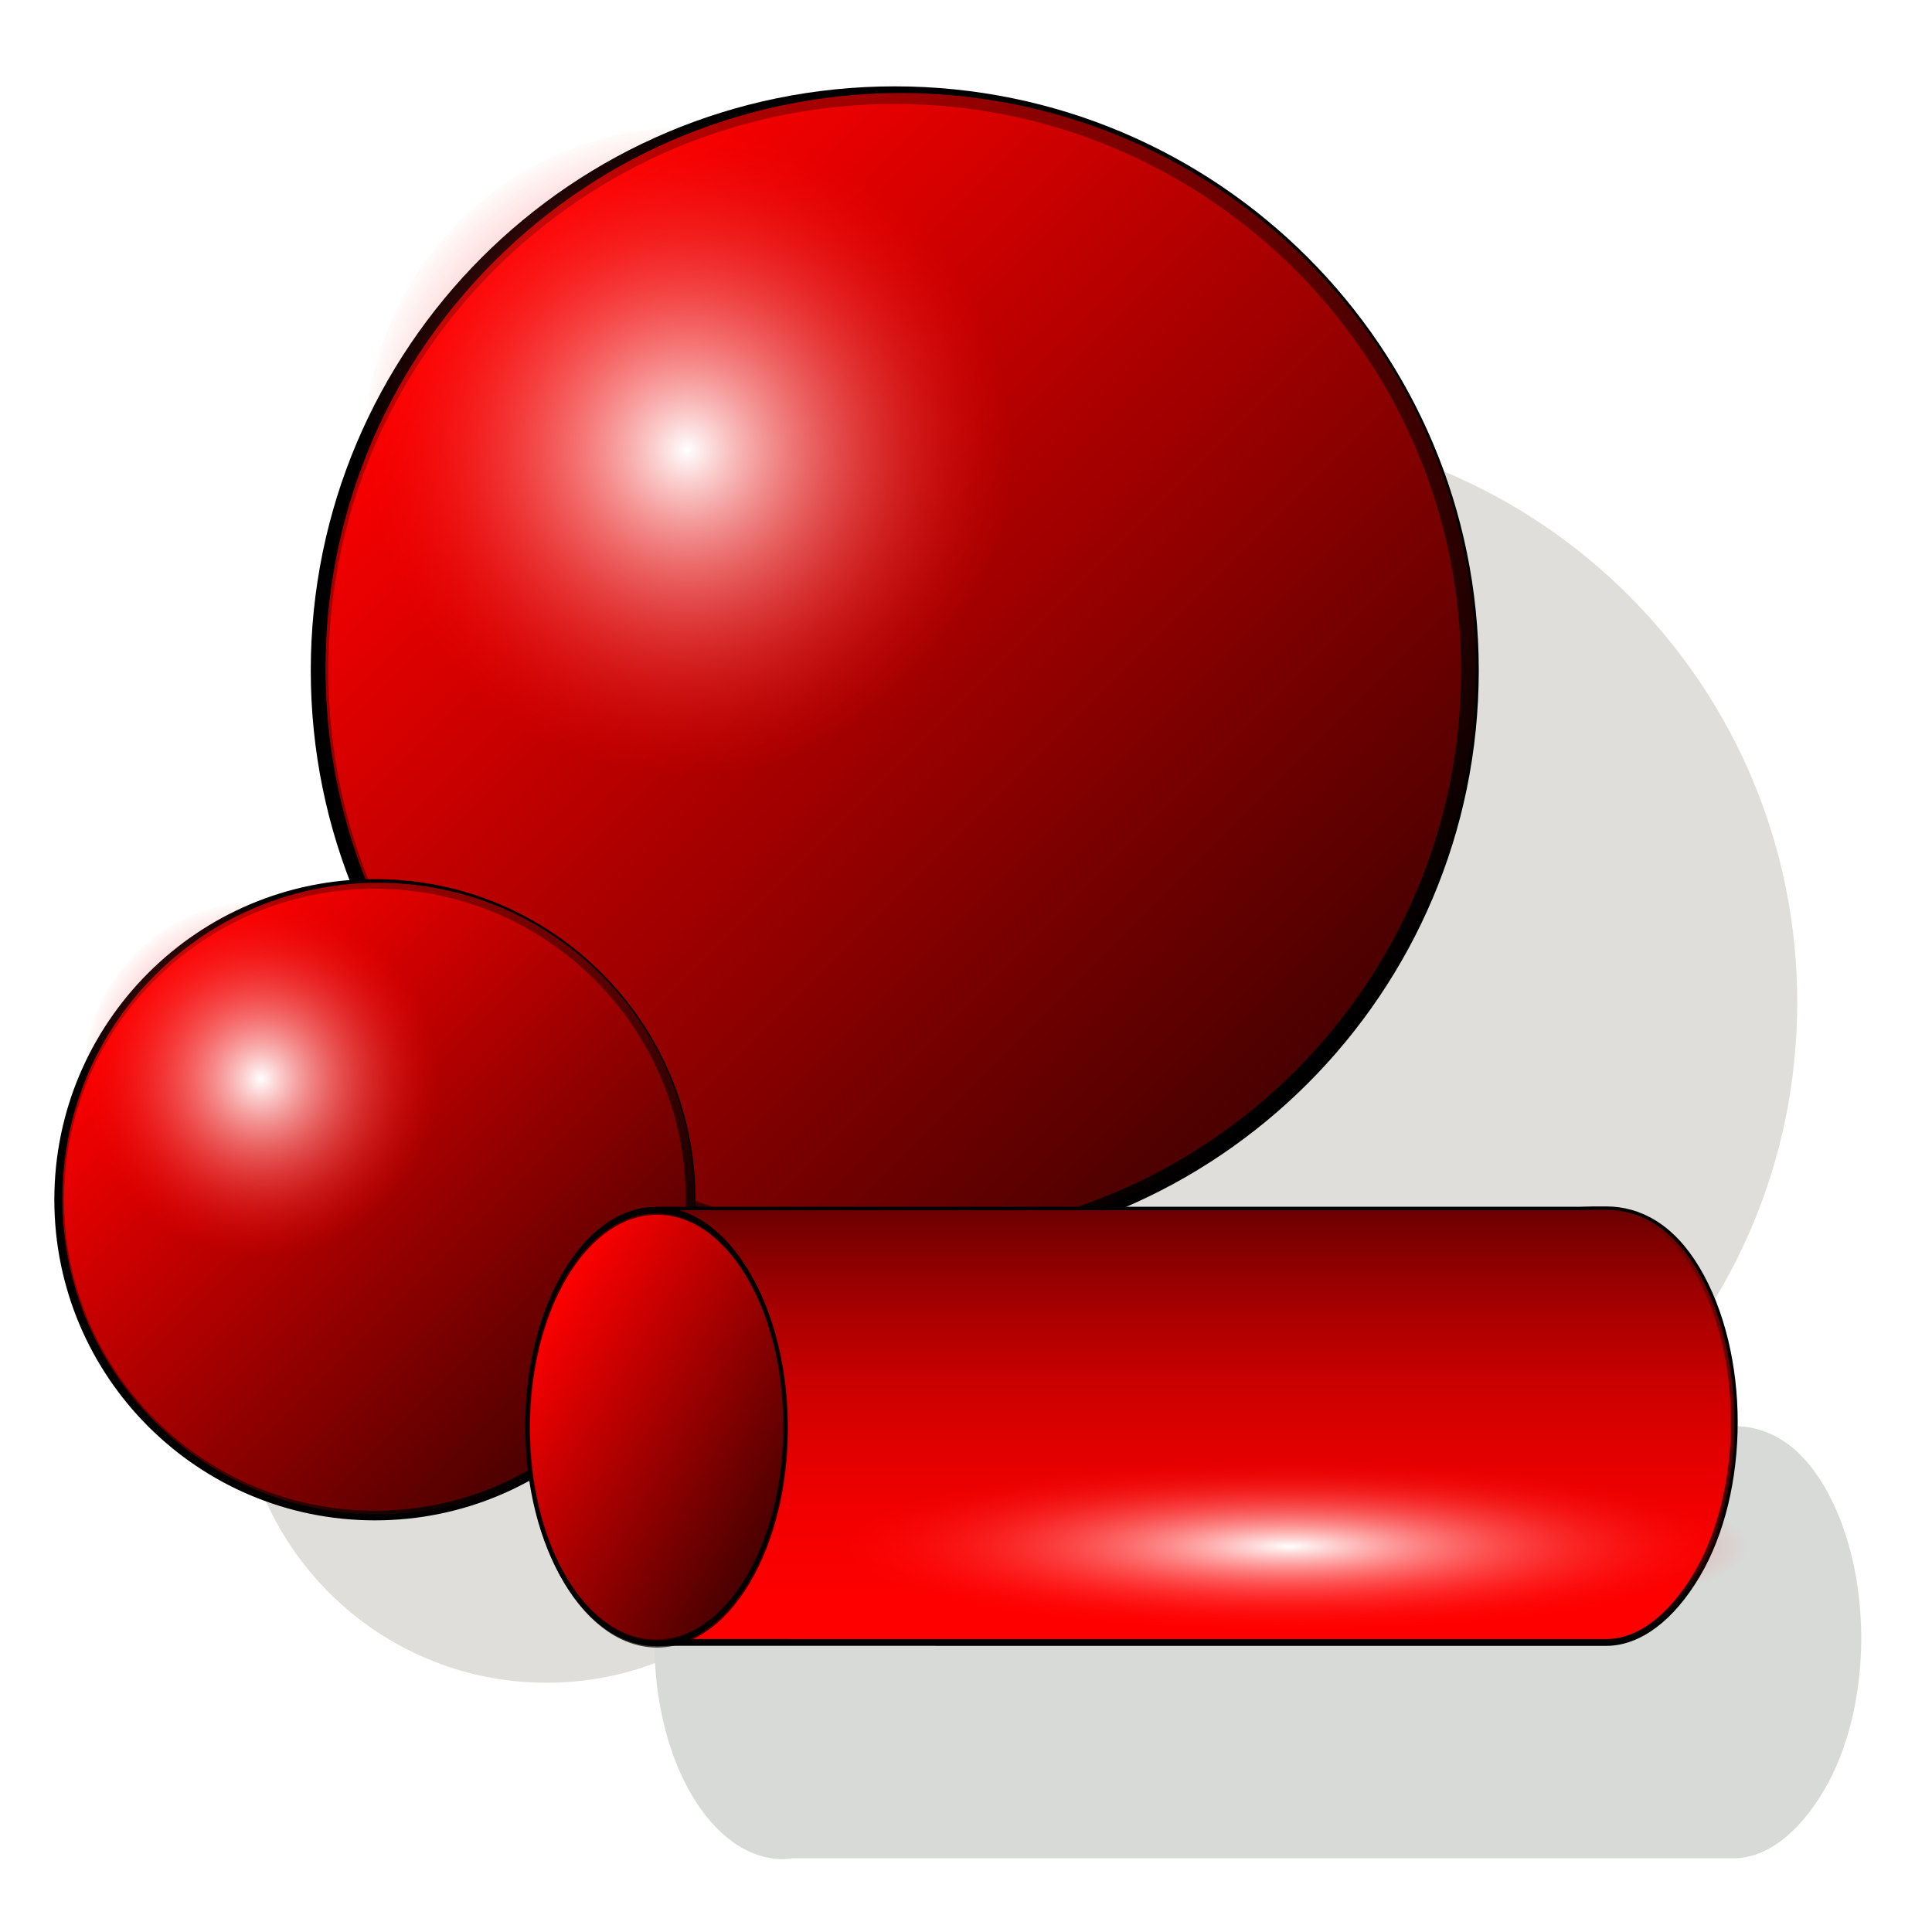
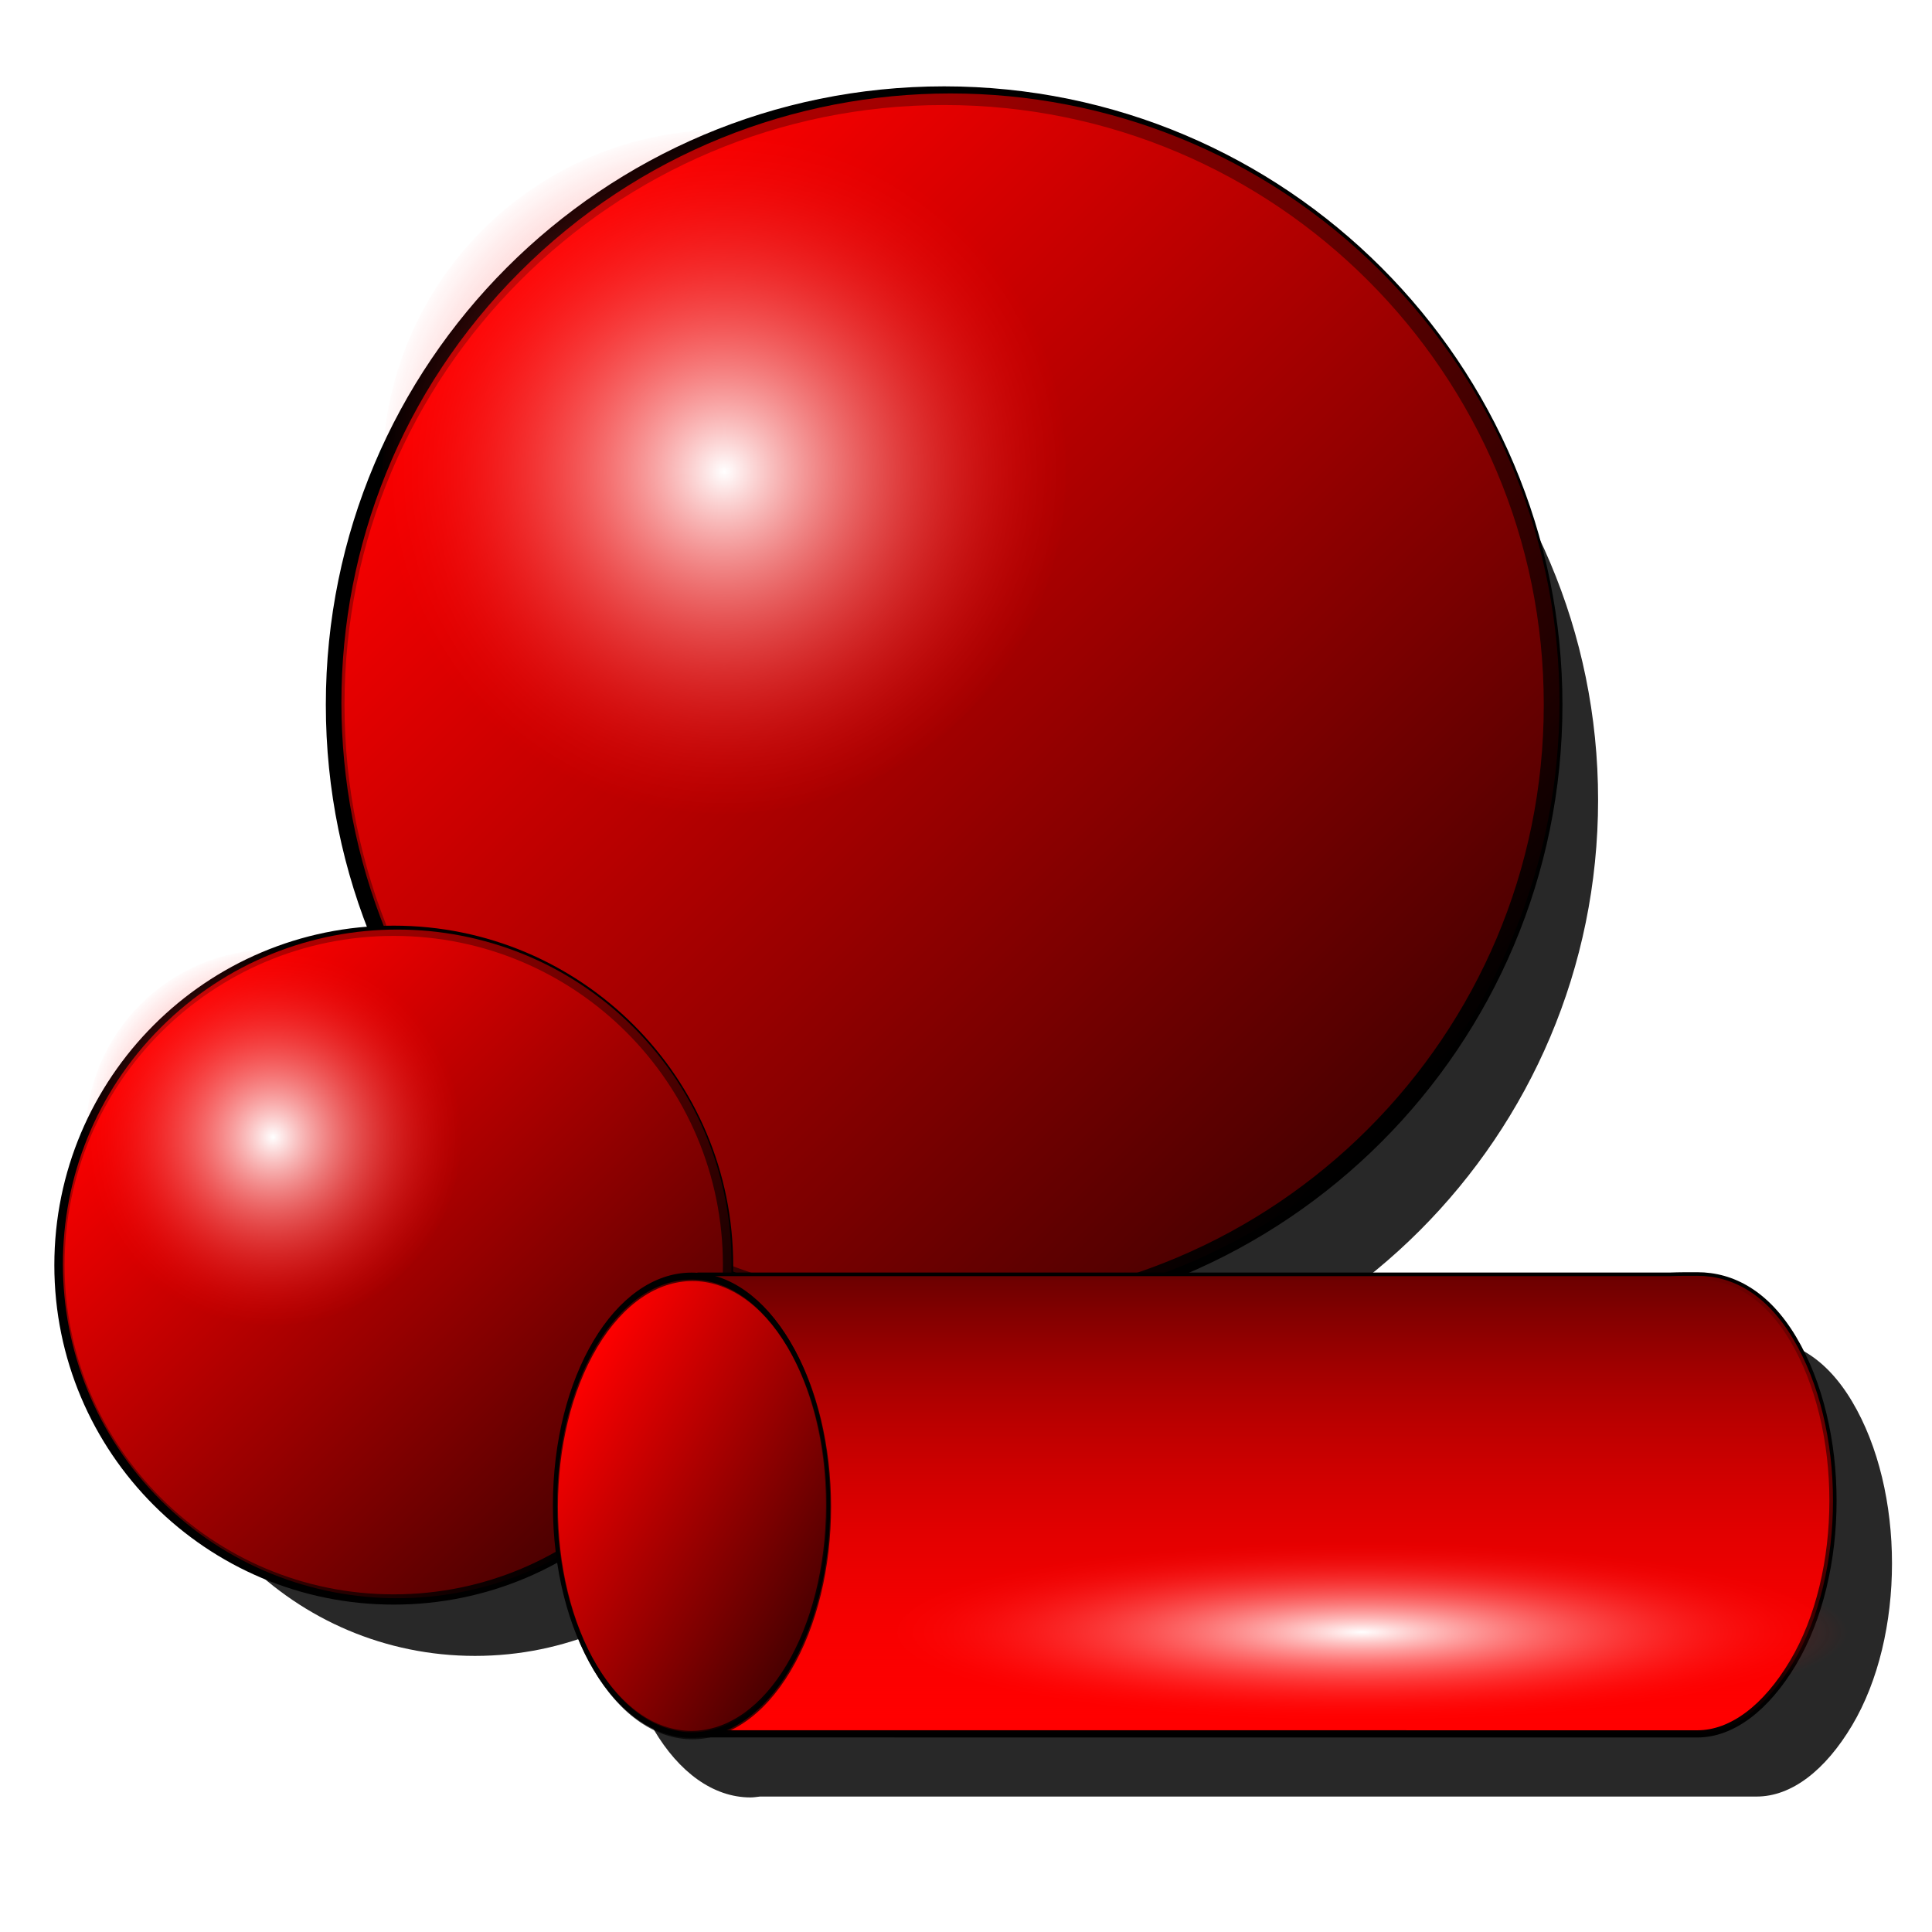
<svg xmlns="http://www.w3.org/2000/svg" xmlns:xlink="http://www.w3.org/1999/xlink" version="1.0" width="100" height="100" id="svg2">
  <defs id="defs4">
    <radialGradient cx="-89.471" cy="6.2" r="33.768" fx="-89.471" fy="6.2" id="radialGradient4617" xlink:href="#linearGradient3252" gradientUnits="userSpaceOnUse" gradientTransform="matrix(1,0,0,0.1880342,151.3679,55.8298)" />
    <linearGradient x1="25.398" y1="63.346" x2="90.625" y2="63.346" id="linearGradient3636" xlink:href="#linearGradient3384" gradientUnits="userSpaceOnUse" />
    <linearGradient id="linearGradient3613">
      <stop style="stop-color:#690000;stop-opacity:1" offset="0" id="stop3615" />
      <stop style="stop-color:#ff0000;stop-opacity:0" offset="1" id="stop3617" />
    </linearGradient>
    <linearGradient x1="40.687" y1="39.968" x2="73.027" y2="39.968" id="linearGradient3634" xlink:href="#linearGradient3613" gradientUnits="userSpaceOnUse" gradientTransform="translate(-54.38462,-11.01935)" />
    <linearGradient id="linearGradient3384">
      <stop style="stop-color:#ff0000;stop-opacity:1" offset="0" id="stop3386" />
      <stop style="stop-color:#000000;stop-opacity:1" offset="1" id="stop3388" />
    </linearGradient>
    <linearGradient id="linearGradient3252">
      <stop style="stop-color:#ffffff;stop-opacity:1" offset="0" id="stop3254" />
      <stop style="stop-color:#ff0000;stop-opacity:0" offset="1" id="stop3256" />
    </linearGradient>
    <radialGradient cx="58.012" cy="63.346" r="33.113" fx="58.012" fy="63.346" id="radialGradient4834" xlink:href="#linearGradient3252" gradientUnits="userSpaceOnUse" gradientTransform="matrix(0.2740521,0,0,0.2740521,-2.417203,38.52665)" />
    <linearGradient x1="25.398" y1="63.346" x2="90.625" y2="63.346" id="linearGradient4837" xlink:href="#linearGradient3384" gradientUnits="userSpaceOnUse" gradientTransform="matrix(0.3452564,0.3452564,-0.3452564,0.3452564,21.2372,20.02368)" />
    <radialGradient cx="58.012" cy="63.346" r="33.113" fx="58.012" fy="63.346" id="radialGradient4841" xlink:href="#linearGradient3252" gradientUnits="userSpaceOnUse" gradientTransform="matrix(0.5123554,0,0,0.5123554,5.84191,-9.14957)" />
    <linearGradient x1="25.398" y1="63.346" x2="90.625" y2="63.346" id="linearGradient4844" xlink:href="#linearGradient3384" gradientUnits="userSpaceOnUse" gradientTransform="matrix(0.6454758,0.6454758,-0.6454758,0.6454758,50.06511,-43.74188)" />
+     <linearGradient xlink:href="#linearGradient3613" id="linearGradient3325" gradientUnits="userSpaceOnUse" gradientTransform="translate(-54.38462,-11.01935)" x1="40.687" y1="39.968" x2="73.027" y2="39.968" />
+     <linearGradient xlink:href="#linearGradient3384" id="linearGradient3327" gradientUnits="userSpaceOnUse" x1="25.398" y1="63.346" x2="90.625" y2="63.346" />
+     <radialGradient xlink:href="#linearGradient3252" id="radialGradient3329" gradientUnits="userSpaceOnUse" gradientTransform="matrix(1,0,0,0.1880342,151.3679,55.8298)" cx="-89.471" cy="6.2" fx="-89.471" fy="6.2" r="33.768" />
  </defs>
-   <path d="M 44.216,71.172 C 44.218,79.968 37.088,87.099 28.292,87.099 C 19.496,87.099 12.366,79.968 12.368,71.172 C 12.366,62.376 19.496,55.245 28.292,55.245 C 37.088,55.245 44.218,62.376 44.216,71.172 L 44.216,71.172 z " style="fill:#e0deda;fill-opacity:1;fill-rule:evenodd;stroke:none;stroke-width:1px;stroke-linecap:butt;stroke-linejoin:miter;stroke-opacity:1" id="path3472" />
-   <path d="M 93.025,51.882 C 93.028,68.327 79.699,81.659 63.255,81.659 C 46.81,81.659 33.481,68.327 33.484,51.882 C 33.481,35.438 46.81,22.106 63.255,22.106 C 79.699,22.106 93.028,35.438 93.025,51.882 L 93.025,51.882 z " style="fill:#e0deda;fill-opacity:1;fill-rule:evenodd;stroke:none;stroke-width:1px;stroke-linecap:butt;stroke-linejoin:miter;stroke-opacity:1" id="path3289" />
-   <g id="g2338">
+   <path d="M 41.446,68.847 C 41.447,78.159 33.899,85.709 24.586,85.709 C 15.274,85.709 7.725,78.159 7.727,68.847 C 7.725,59.535 15.274,51.985 24.586,51.985 C 33.899,51.985 41.447,59.535 41.446,68.847 L 41.446,68.847 z " style="fill:#282828;fill-opacity:1;fill-rule:evenodd;stroke:none;stroke-width:1px;stroke-linecap:butt;stroke-linejoin:miter;stroke-opacity:1" id="path3472" />
+   <path d="M 82.717,41.401 C 82.72,58.811 68.607,72.926 51.197,72.926 C 33.787,72.926 19.674,58.811 19.677,41.401 C 19.674,23.991 33.787,9.876 51.197,9.876 C 68.607,9.876 82.72,23.991 82.717,41.401 L 82.717,41.401 z " style="fill:#282828;fill-opacity:1;fill-rule:evenodd;stroke:none;stroke-width:1px;stroke-linecap:butt;stroke-linejoin:miter;stroke-opacity:1" id="path3289" />
+   <g id="g2338" transform="matrix(1.058744,0,0,1.058744,-0.1652447,-0.2625566)">
    <path id="path2277" style="fill:#ff0000;fill-rule:evenodd;stroke:#000000;stroke-width:0.913px;stroke-linecap:butt;stroke-linejoin:miter;stroke-opacity:1" d="M 76.084,34.702 C 76.087,51.146 62.757,64.478 46.313,64.478 C 29.869,64.478 16.539,51.146 16.542,34.702 C 16.539,18.258 29.869,4.926 46.313,4.926 C 62.757,4.926 76.087,18.258 76.084,34.702 L 76.084,34.702 z " />
    <g id="g2334">
      <path d="M 67.673,55.643 C 56.048,67.272 37.195,67.274 25.567,55.646 C 13.939,44.019 13.941,25.166 25.571,13.54 C 37.196,1.91 56.049,1.909 67.677,13.537 C 79.305,25.164 79.303,44.017 67.673,55.643 L 67.673,55.643 z " style="opacity:0.717;fill:url(#linearGradient4844);fill-opacity:1;fill-rule:evenodd;stroke:none;stroke-width:1px;stroke-linecap:butt;stroke-linejoin:miter;stroke-opacity:1" id="path3262" />
      <path d="M 52.274,23.306 C 52.276,32.536 44.794,40.019 35.564,40.019 C 26.335,40.019 18.853,32.536 18.855,23.306 C 18.853,14.076 26.335,6.593 35.564,6.593 C 44.794,6.593 52.276,14.076 52.274,23.306 L 52.274,23.306 z " style="fill:url(#radialGradient4841);fill-opacity:1;fill-rule:evenodd;stroke:none;stroke-width:1px;stroke-linecap:butt;stroke-linejoin:miter;stroke-opacity:1" id="path2279" />
    </g>
  </g>
-   <use x="0" y="0" xlink:href="#g2338" id="use2344" transform="matrix(0.548951,0,0,0.548951,-6.017403,43.04792)" width="100" height="100" />
-   <g transform="matrix(0.7033359,0,0,0.7033359,26.06997,41.38702)" id="g4849">
-     <path d="M 20.565,46.099 C 15.325,46.099 11.096,53.247 11.096,62.037 C 11.096,70.827 15.325,77.974 20.565,77.974 C 20.78,77.974 21.01,77.936 21.221,77.912 L 90.503,77.912 C 92.932,77.912 95.275,76.082 97.128,72.974 C 100.833,66.759 100.833,56.659 97.128,50.443 C 95.275,47.335 92.932,46.099 90.503,46.099 C 89.874,46.099 89.292,46.072 88.565,46.099 L 21.034,46.099 L 21.034,46.131 C 20.882,46.119 20.718,46.099 20.565,46.099 z " style="fill:#d8dad8;fill-opacity:1;fill-rule:evenodd;stroke:none;stroke-width:0.5;stroke-linecap:round;stroke-linejoin:round;stroke-miterlimit:4;stroke-dasharray:none;stroke-dashoffset:2.634;stroke-opacity:1" id="path4632" />
-     <g transform="translate(-4.081633,-2.040816)" id="g4619">
-       <g transform="matrix(0,1,-1,0,84.15796,45.67671)" id="g3627">
-         <path d="M 18.393,-1.057 C 18.393,-3.487 16.559,-5.856 13.451,-7.709 C 7.236,-11.414 -2.864,-11.414 -9.08,-7.709 C -12.188,-5.856 -13.447,-3.487 -13.447,-1.057 C -13.447,-0.428 -13.451,0.126 -13.424,0.854 L -13.424,68.385 L 18.389,68.385 L 18.393,-1.057 z " style="opacity:1;fill:#ff0000;fill-opacity:1;fill-rule:evenodd;stroke:#000000;stroke-width:0.5;stroke-linecap:round;stroke-linejoin:round;stroke-miterlimit:4;stroke-dasharray:none;stroke-dashoffset:2.634;stroke-opacity:1" id="path3579" />
-         <path d="M 18.393,-1.057 C 18.393,-3.487 16.559,-5.856 13.451,-7.709 C 7.236,-11.414 -2.864,-11.414 -9.08,-7.709 C -12.188,-5.856 -13.447,-3.487 -13.447,-1.057 C -13.447,-0.428 -13.451,0.126 -13.424,0.854 L -13.424,68.385 L 18.389,68.385 L 18.393,-1.057 z " style="opacity:1;fill:url(#linearGradient3634);fill-opacity:1;fill-rule:evenodd;stroke:none;stroke-width:0.5;stroke-linecap:round;stroke-linejoin:round;stroke-miterlimit:4;stroke-dasharray:none;stroke-dashoffset:2.634;stroke-opacity:1" id="path3591" />
-         <g transform="translate(14.14214,-1.443075)" id="g3621">
-           <path d="M 90.625 63.346 A 32.613 32.613 0 1 1  25.398,63.346 A 32.613 32.613 0 1 1  90.625 63.346 z" transform="matrix(0,-0.2910472,0.4882663,0,-42.57093,87.17801)" style="fill:#ff0000;fill-rule:evenodd;stroke:#000000;stroke-width:1px;stroke-linecap:butt;stroke-linejoin:miter;stroke-opacity:1" id="path4873" />
-           <path d="M 90.625 63.346 A 32.613 32.613 0 1 1  25.398,63.346 A 32.613 32.613 0 1 1  90.625 63.346 z" transform="matrix(0.3452564,-0.2058015,0.3452564,0.2058015,-53.44229,69.13691)" style="opacity:0.717;fill:url(#linearGradient3636);fill-opacity:1;fill-rule:evenodd;stroke:#000000;stroke-width:1px;stroke-linecap:butt;stroke-linejoin:miter;stroke-opacity:1" id="path4875" />
-         </g>
+   <use x="0" y="0" xlink:href="#g2338" id="use2344" transform="matrix(0.548951,0,0,0.548951,-6.445421,45.45828)" width="100" height="100" />
+   <path id="path4632" style="fill:#282828;fill-opacity:1;fill-rule:evenodd;stroke:none;stroke-width:0.5;stroke-linecap:round;stroke-linejoin:round;stroke-miterlimit:4;stroke-dasharray:none;stroke-dashoffset:2.634;stroke-opacity:1" d="M 38.848,69.299 C 34.946,69.299 31.797,74.622 31.797,81.167 C 31.797,87.713 34.946,93.035 38.848,93.035 C 39.008,93.035 39.179,93.006 39.337,92.989 L 90.927,92.989 C 92.736,92.989 94.481,91.626 95.86,89.312 C 98.619,84.683 98.619,77.162 95.86,72.534 C 94.481,70.22 92.736,69.299 90.927,69.299 C 90.459,69.299 90.026,69.279 89.484,69.299 L 39.197,69.299 L 39.197,69.323 C 39.084,69.314 38.962,69.299 38.848,69.299 z " />
+   <g id="g4619" transform="matrix(0.7446524,0,0,0.7446524,24.39678,42.03599)">
+     <g id="g3627" transform="matrix(0,1,-1,0,84.15796,45.67671)">
+       <path id="path3579" style="opacity:1;fill:#ff0000;fill-opacity:1;fill-rule:evenodd;stroke:#000000;stroke-width:0.5;stroke-linecap:round;stroke-linejoin:round;stroke-miterlimit:4;stroke-dasharray:none;stroke-dashoffset:2.634;stroke-opacity:1" d="M 18.393,-1.057 C 18.393,-3.487 16.559,-5.856 13.451,-7.709 C 7.236,-11.414 -2.864,-11.414 -9.08,-7.709 C -12.188,-5.856 -13.447,-3.487 -13.447,-1.057 C -13.447,-0.428 -13.451,0.126 -13.424,0.854 L -13.424,68.385 L 18.389,68.385 L 18.393,-1.057 z " />
+       <path id="path3591" style="opacity:1;fill:url(#linearGradient3325);fill-opacity:1;fill-rule:evenodd;stroke:none;stroke-width:0.5;stroke-linecap:round;stroke-linejoin:round;stroke-miterlimit:4;stroke-dasharray:none;stroke-dashoffset:2.634;stroke-opacity:1" d="M 18.393,-1.057 C 18.393,-3.487 16.559,-5.856 13.451,-7.709 C 7.236,-11.414 -2.864,-11.414 -9.08,-7.709 C -12.188,-5.856 -13.447,-3.487 -13.447,-1.057 C -13.447,-0.428 -13.451,0.126 -13.424,0.854 L -13.424,68.385 L 18.389,68.385 L 18.393,-1.057 z " />
+       <g id="g3621" transform="translate(14.14214,-1.443075)">
+         <path id="path4873" style="fill:#ff0000;fill-rule:evenodd;stroke:#000000;stroke-width:1px;stroke-linecap:butt;stroke-linejoin:miter;stroke-opacity:1" transform="matrix(0,-0.2910472,0.4882663,0,-42.57093,87.17801)" d="M 90.625,63.346 C 90.628,81.36 76.026,95.965 58.012,95.965 C 39.997,95.965 25.395,81.36 25.398,63.346 C 25.395,45.332 39.997,30.727 58.012,30.727 C 76.026,30.727 90.628,45.332 90.625,63.346 z " />
+         <path id="path4875" style="opacity:0.717;fill:url(#linearGradient3327);fill-opacity:1;fill-rule:evenodd;stroke:#000000;stroke-width:1px;stroke-linecap:butt;stroke-linejoin:miter;stroke-opacity:1" transform="matrix(0.3452564,-0.2058015,0.3452564,0.2058015,-53.44229,69.13691)" d="M 90.625,63.346 C 90.628,81.36 76.026,95.965 58.012,95.965 C 39.997,95.965 25.395,81.36 25.398,63.346 C 25.395,45.332 39.997,30.727 58.012,30.727 C 76.026,30.727 90.628,45.332 90.625,63.346 z " />
      </g>
-       <rect width="67.536" height="12.699" x="28.129" y="50.646" style="opacity:1;fill:url(#radialGradient4617);fill-opacity:1;fill-rule:evenodd;stroke:none;stroke-width:0.502;stroke-linecap:round;stroke-linejoin:round;stroke-miterlimit:4;stroke-dasharray:none;stroke-dashoffset:2.634;stroke-opacity:1" id="rect3640" />
    </g>
+     <rect id="rect3640" style="opacity:1;fill:url(#radialGradient3329);fill-opacity:1;fill-rule:evenodd;stroke:none;stroke-width:0.502;stroke-linecap:round;stroke-linejoin:round;stroke-miterlimit:4;stroke-dasharray:none;stroke-dashoffset:2.634;stroke-opacity:1" y="50.646" x="28.129" height="12.699" width="67.536" />
  </g>
</svg>
